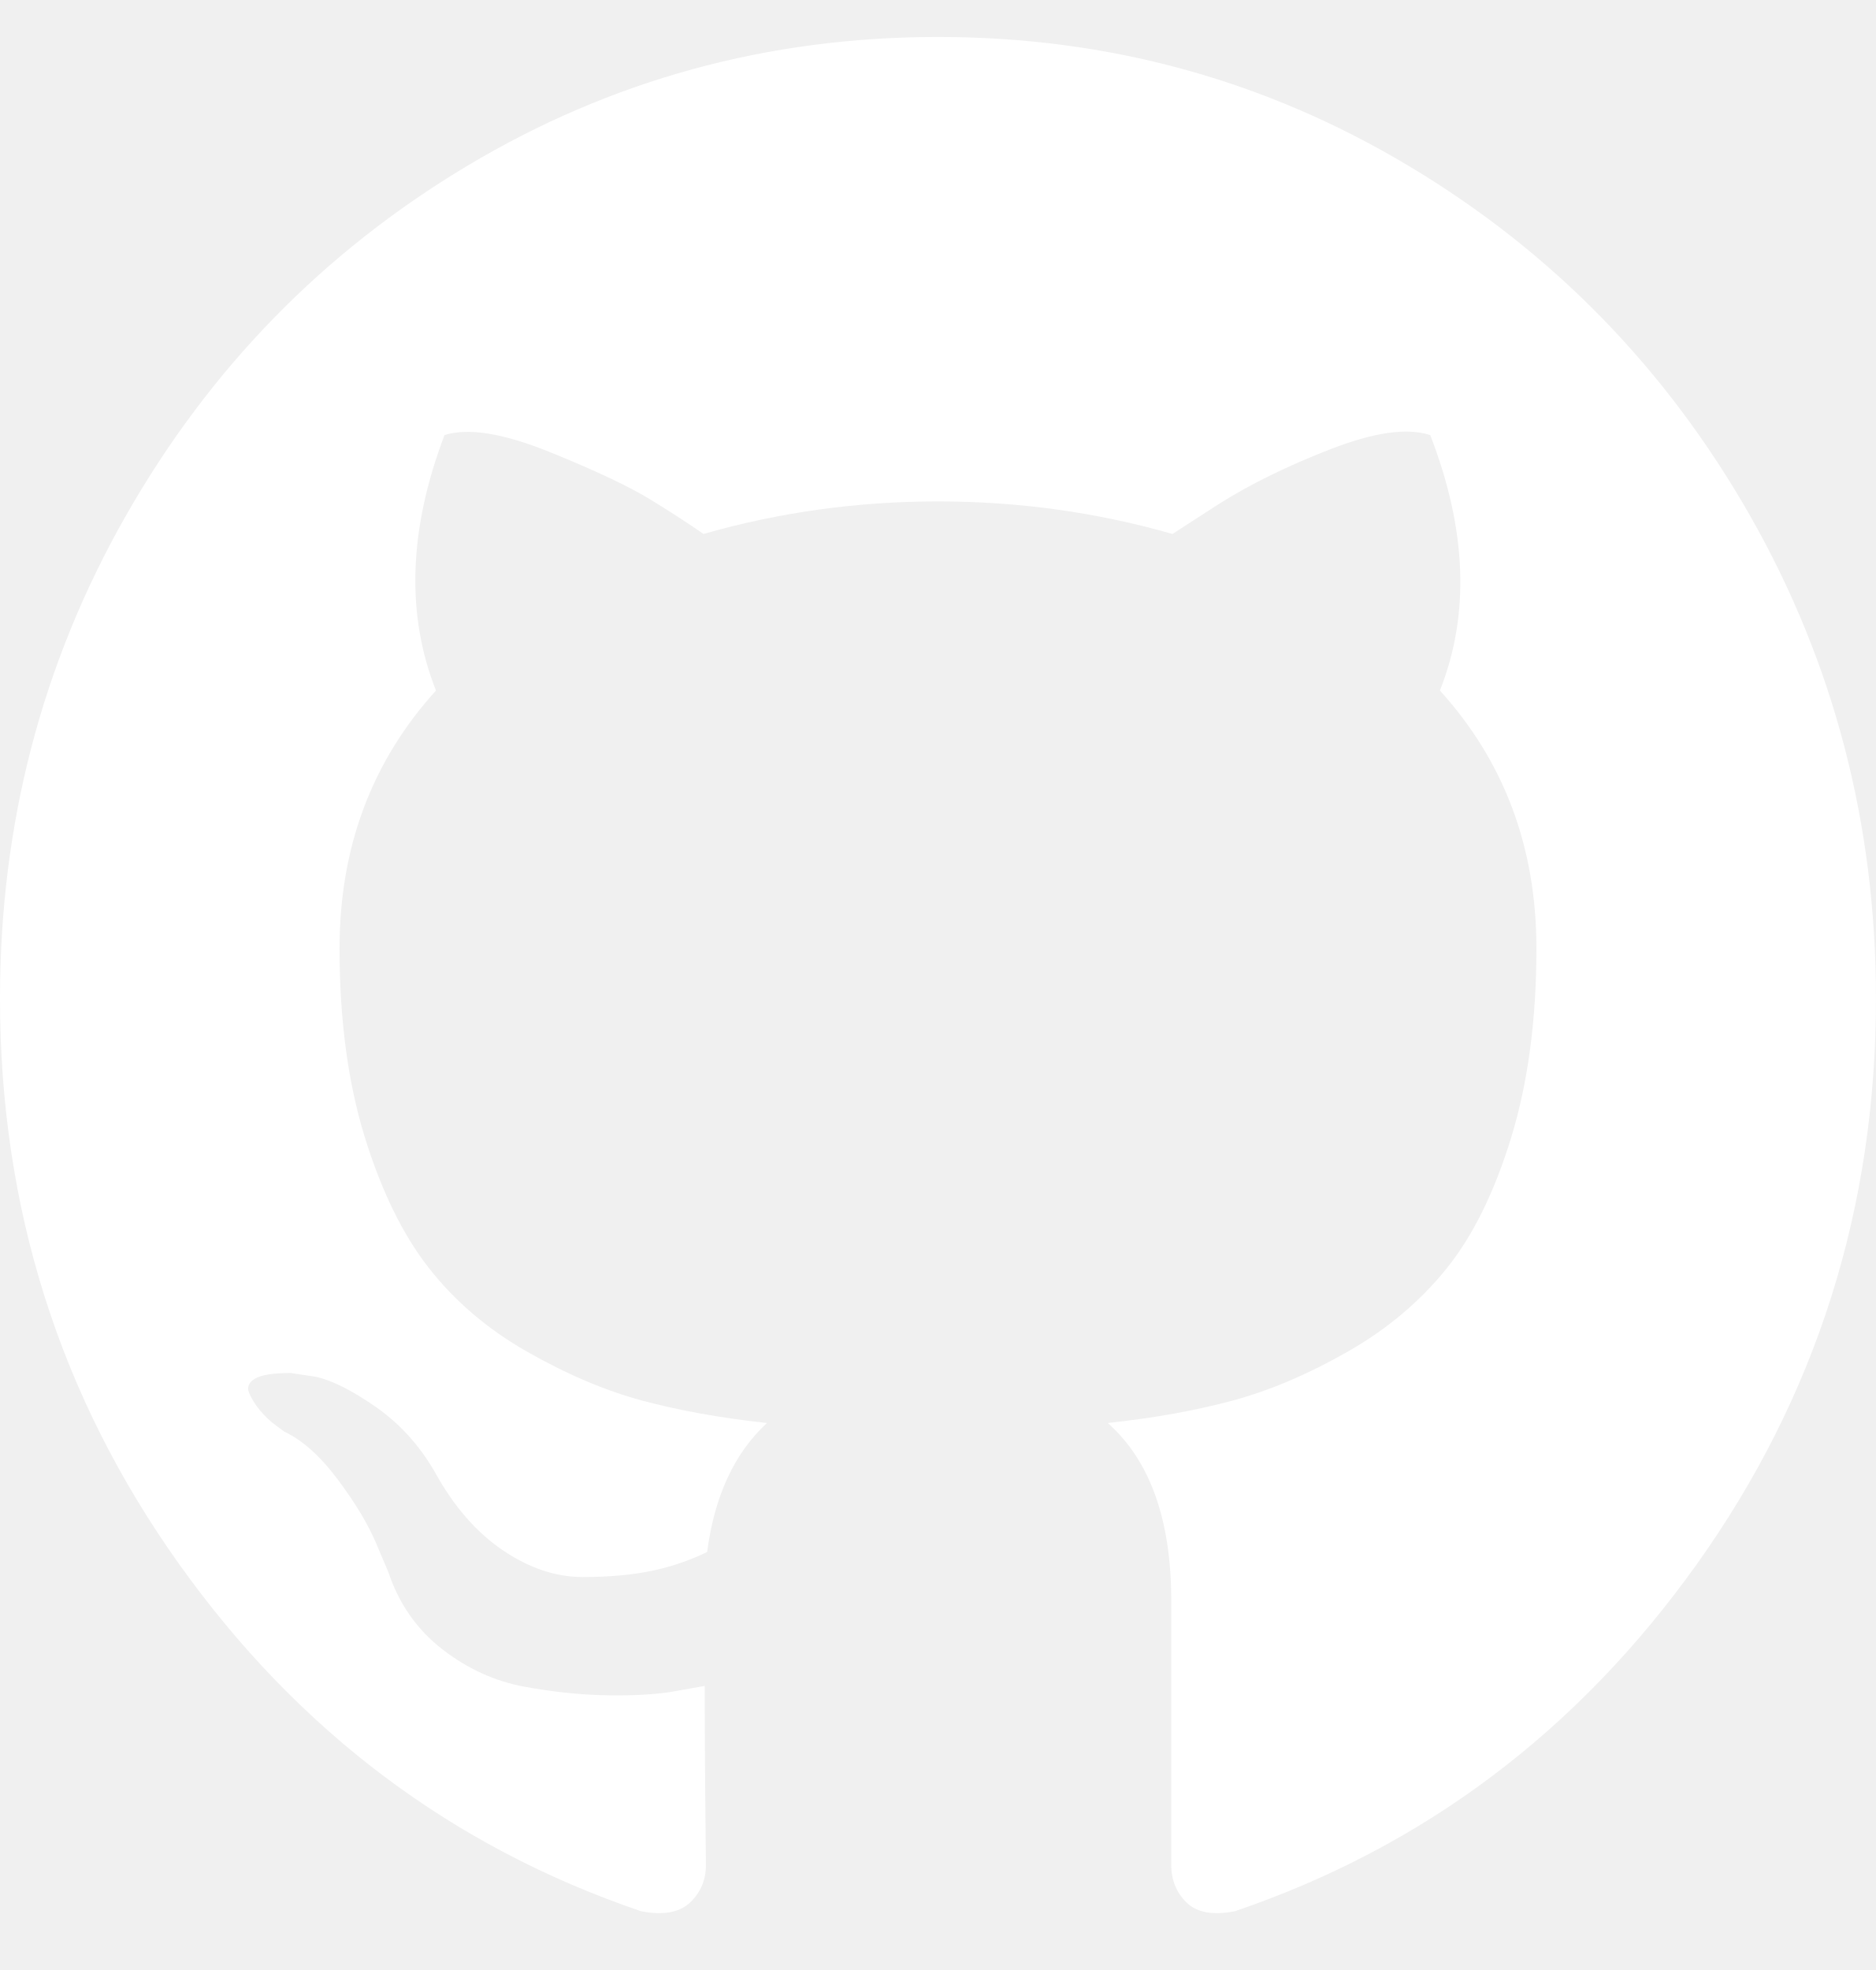
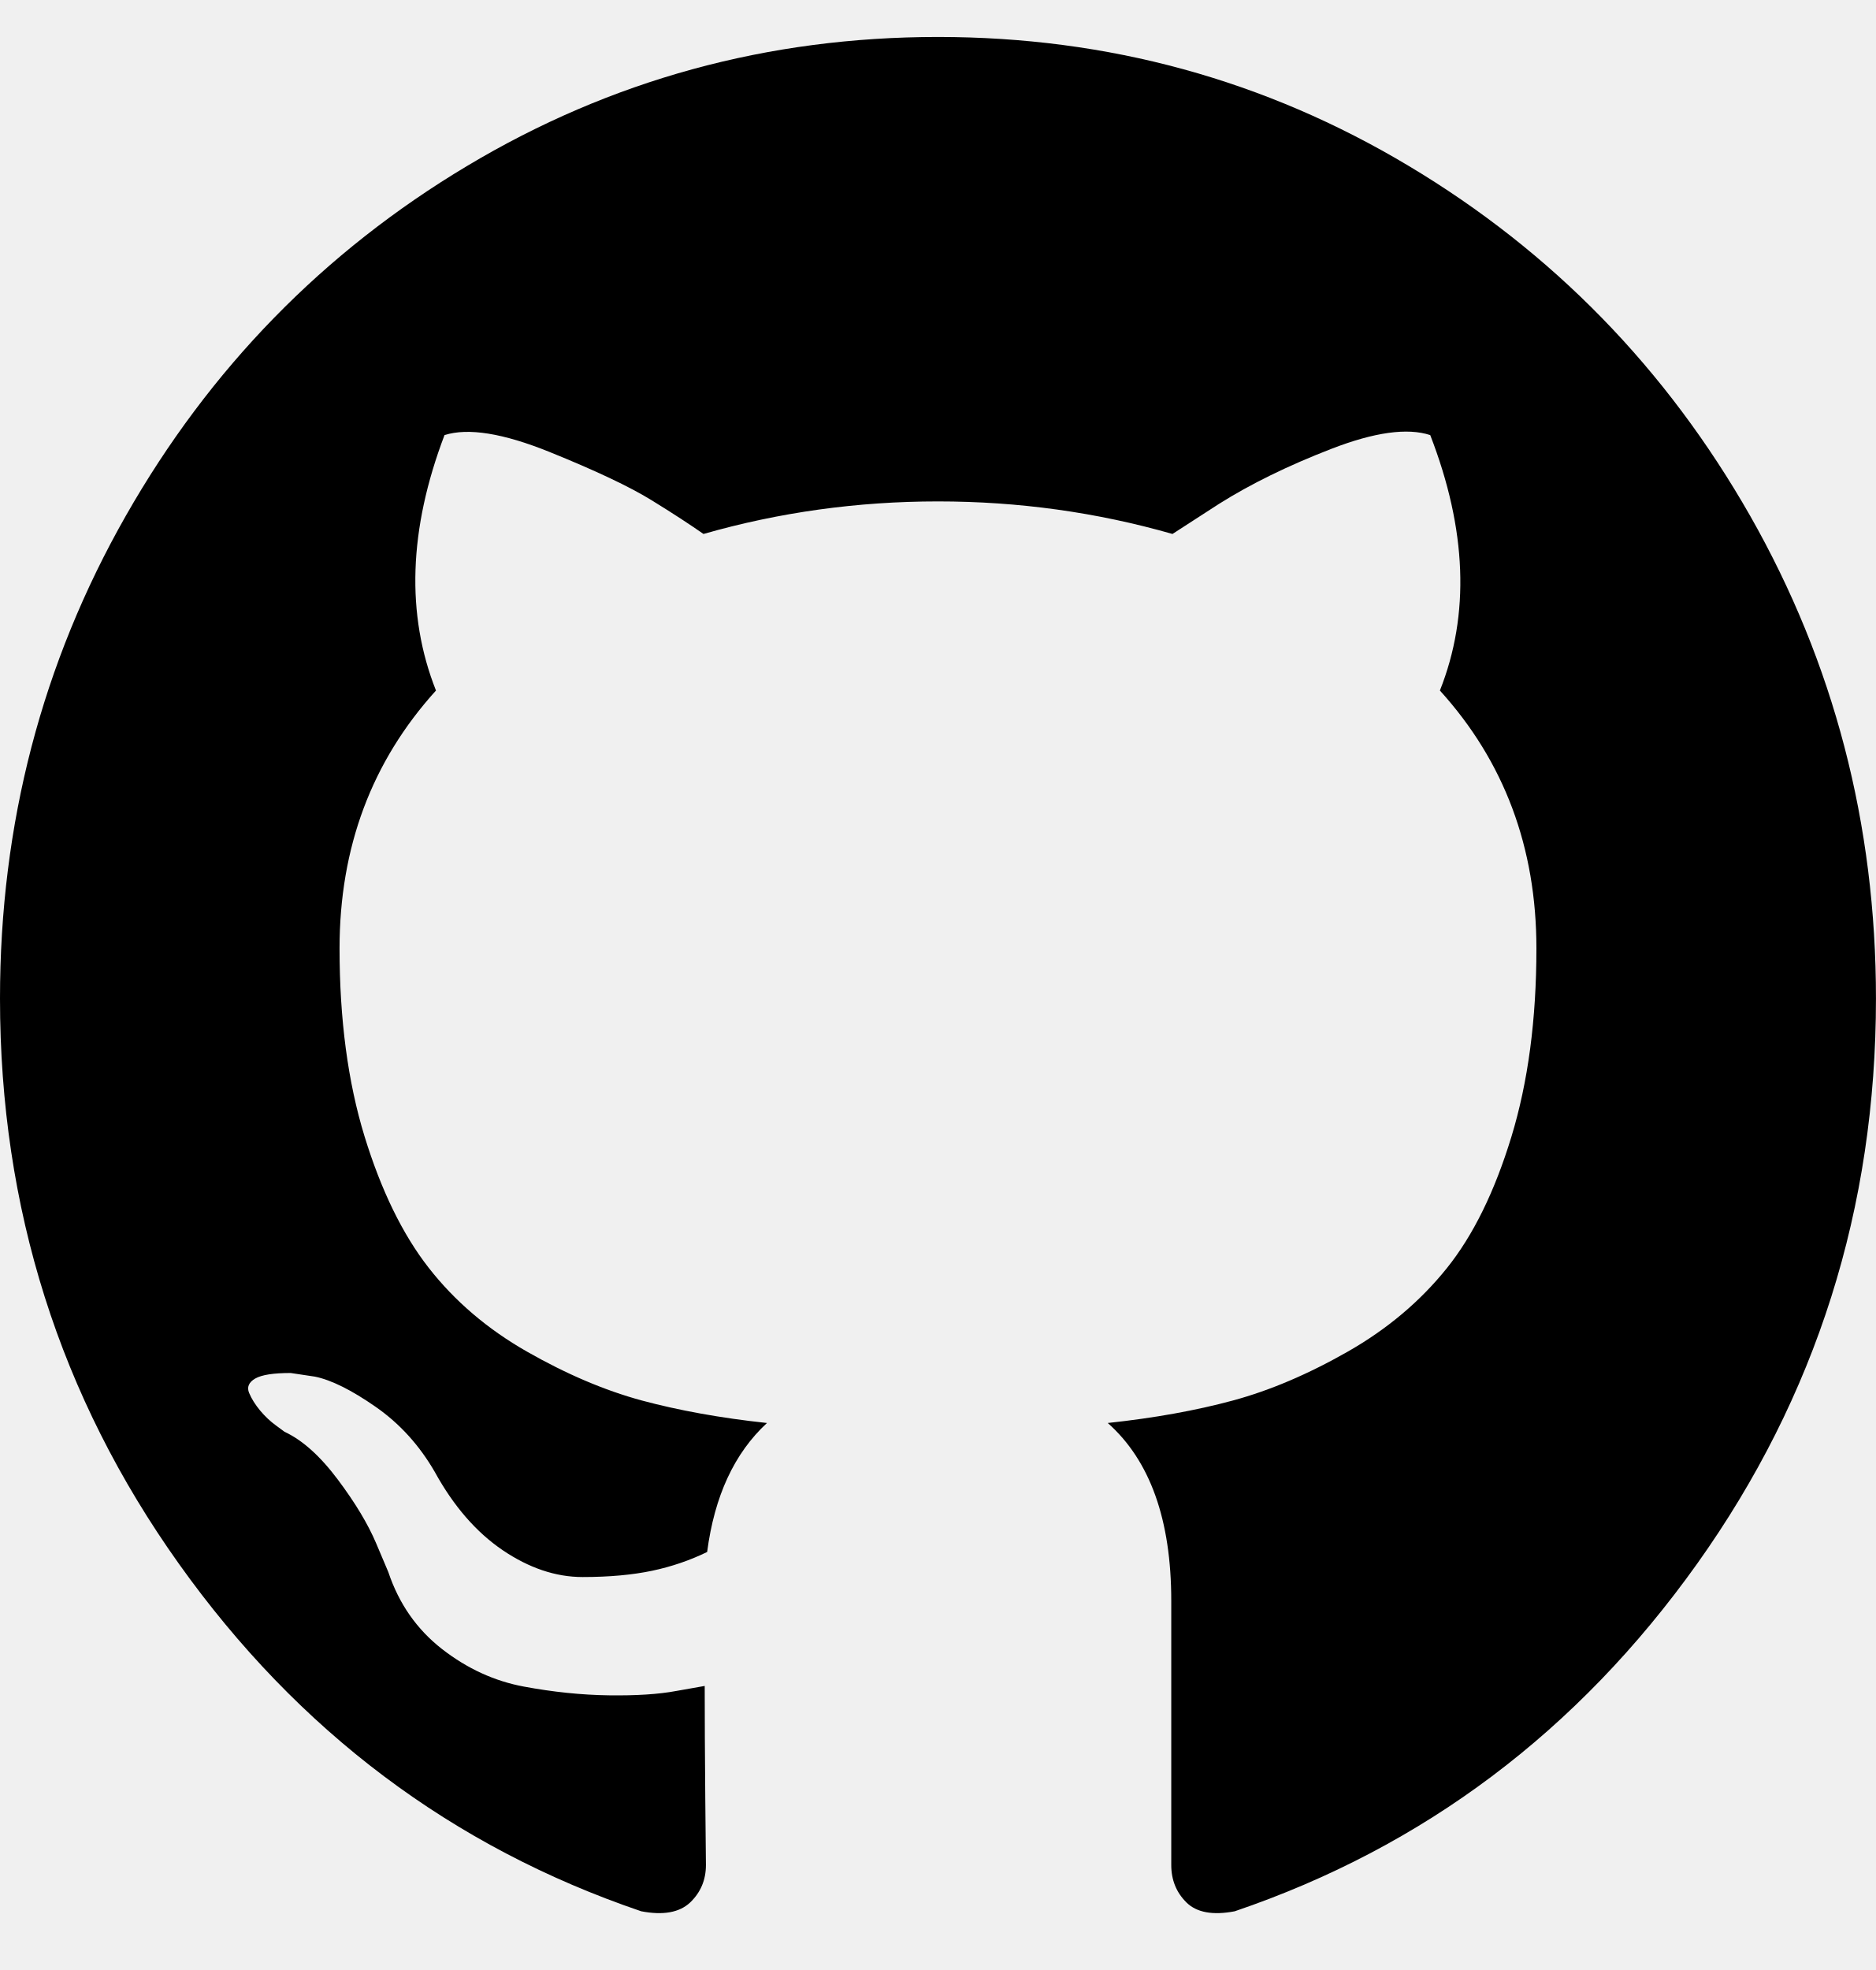
<svg xmlns="http://www.w3.org/2000/svg" width="20" height="21" viewBox="0 0 20 21" fill="none">
-   <path d="M18.659 5.499C17.764 3.929 16.551 2.685 15.019 1.769C13.487 0.852 11.814 0.394 10 0.394C8.186 0.394 6.512 0.852 4.98 1.769C3.448 2.685 2.235 3.929 1.341 5.499C0.447 7.07 0 8.785 0 10.644C0 12.878 0.636 14.886 1.908 16.671C3.179 18.455 4.822 19.689 6.836 20.374C7.07 20.419 7.244 20.387 7.357 20.281C7.469 20.174 7.526 20.041 7.526 19.881C7.526 19.854 7.524 19.614 7.519 19.16C7.515 18.706 7.513 18.31 7.513 17.972L7.213 18.025C7.022 18.061 6.781 18.076 6.49 18.072C6.2 18.068 5.898 18.037 5.586 17.979C5.273 17.921 4.982 17.788 4.713 17.579C4.444 17.369 4.253 17.096 4.14 16.758L4.01 16.451C3.923 16.246 3.787 16.019 3.6 15.77C3.413 15.521 3.225 15.352 3.034 15.263L2.943 15.196C2.882 15.152 2.825 15.098 2.773 15.036C2.721 14.973 2.682 14.911 2.656 14.849C2.63 14.787 2.652 14.735 2.721 14.695C2.791 14.655 2.917 14.636 3.099 14.636L3.359 14.675C3.533 14.711 3.748 14.818 4.004 14.996C4.26 15.174 4.47 15.405 4.635 15.69C4.835 16.054 5.076 16.332 5.358 16.524C5.64 16.715 5.924 16.811 6.211 16.811C6.497 16.811 6.744 16.788 6.953 16.744C7.161 16.7 7.356 16.633 7.539 16.544C7.617 15.947 7.83 15.489 8.177 15.169C7.682 15.116 7.237 15.035 6.842 14.929C6.447 14.822 6.039 14.648 5.618 14.408C5.197 14.168 4.848 13.87 4.57 13.514C4.292 13.158 4.064 12.691 3.886 12.112C3.709 11.534 3.62 10.867 3.62 10.11C3.62 9.033 3.963 8.117 4.648 7.361C4.327 6.551 4.357 5.643 4.739 4.638C4.991 4.558 5.364 4.618 5.859 4.818C6.354 5.018 6.716 5.19 6.946 5.332C7.177 5.474 7.361 5.595 7.5 5.692C8.307 5.461 9.141 5.345 10 5.345C10.859 5.345 11.693 5.461 12.5 5.692L12.995 5.372C13.333 5.159 13.733 4.963 14.193 4.785C14.653 4.607 15.004 4.558 15.248 4.638C15.638 5.644 15.673 6.551 15.351 7.361C16.037 8.117 16.38 9.034 16.38 10.11C16.38 10.867 16.291 11.536 16.113 12.119C15.935 12.702 15.706 13.169 15.424 13.52C15.141 13.872 14.79 14.168 14.369 14.408C13.948 14.648 13.54 14.822 13.145 14.929C12.75 15.036 12.305 15.116 11.81 15.169C12.261 15.569 12.487 16.201 12.487 17.064V19.88C12.487 20.04 12.541 20.174 12.65 20.281C12.758 20.387 12.93 20.419 13.164 20.374C15.178 19.689 16.821 18.454 18.093 16.67C19.364 14.886 20 12.878 20 10.644C20 8.785 19.552 7.07 18.659 5.499Z" fill="white" />
+   <path d="M18.659 5.499C17.764 3.929 16.551 2.685 15.019 1.769C13.487 0.852 11.814 0.394 10 0.394C8.186 0.394 6.512 0.852 4.98 1.769C3.448 2.685 2.235 3.929 1.341 5.499C0.447 7.07 0 8.785 0 10.644C0 12.878 0.636 14.886 1.908 16.671C3.179 18.455 4.822 19.689 6.836 20.374C7.07 20.419 7.244 20.387 7.357 20.281C7.469 20.174 7.526 20.041 7.526 19.881C7.526 19.854 7.524 19.614 7.519 19.16C7.515 18.706 7.513 18.31 7.513 17.972L7.213 18.025C7.022 18.061 6.781 18.076 6.49 18.072C6.2 18.068 5.898 18.037 5.586 17.979C5.273 17.921 4.982 17.788 4.713 17.579C4.444 17.369 4.253 17.096 4.14 16.758L4.01 16.451C3.923 16.246 3.787 16.019 3.6 15.77C3.413 15.521 3.225 15.352 3.034 15.263L2.943 15.196C2.882 15.152 2.825 15.098 2.773 15.036C2.721 14.973 2.682 14.911 2.656 14.849C2.63 14.787 2.652 14.735 2.721 14.695C2.791 14.655 2.917 14.636 3.099 14.636L3.359 14.675C3.533 14.711 3.748 14.818 4.004 14.996C4.26 15.174 4.47 15.405 4.635 15.69C4.835 16.054 5.076 16.332 5.358 16.524C5.64 16.715 5.924 16.811 6.211 16.811C6.497 16.811 6.744 16.788 6.953 16.744C7.161 16.7 7.356 16.633 7.539 16.544C7.617 15.947 7.83 15.489 8.177 15.169C7.682 15.116 7.237 15.035 6.842 14.929C6.447 14.822 6.039 14.648 5.618 14.408C5.197 14.168 4.848 13.87 4.57 13.514C4.292 13.158 4.064 12.691 3.886 12.112C3.709 11.534 3.62 10.867 3.62 10.11C3.62 9.033 3.963 8.117 4.648 7.361C4.327 6.551 4.357 5.643 4.739 4.638C4.991 4.558 5.364 4.618 5.859 4.818C6.354 5.018 6.716 5.19 6.946 5.332C7.177 5.474 7.361 5.595 7.5 5.692C8.307 5.461 9.141 5.345 10 5.345C10.859 5.345 11.693 5.461 12.5 5.692L12.995 5.372C13.333 5.159 13.733 4.963 14.193 4.785C14.653 4.607 15.004 4.558 15.248 4.638C15.638 5.644 15.673 6.551 15.351 7.361C16.037 8.117 16.38 9.034 16.38 10.11C16.38 10.867 16.291 11.536 16.113 12.119C15.935 12.702 15.706 13.169 15.424 13.52C15.141 13.872 14.79 14.168 14.369 14.408C13.948 14.648 13.54 14.822 13.145 14.929C12.75 15.036 12.305 15.116 11.81 15.169C12.261 15.569 12.487 16.201 12.487 17.064V19.88C12.487 20.04 12.541 20.174 12.65 20.281C12.758 20.387 12.93 20.419 13.164 20.374C15.178 19.689 16.821 18.454 18.093 16.67C19.364 14.886 20 12.878 20 10.644C20 8.785 19.552 7.07 18.659 5.499Z" fill="#000" />
</svg>
